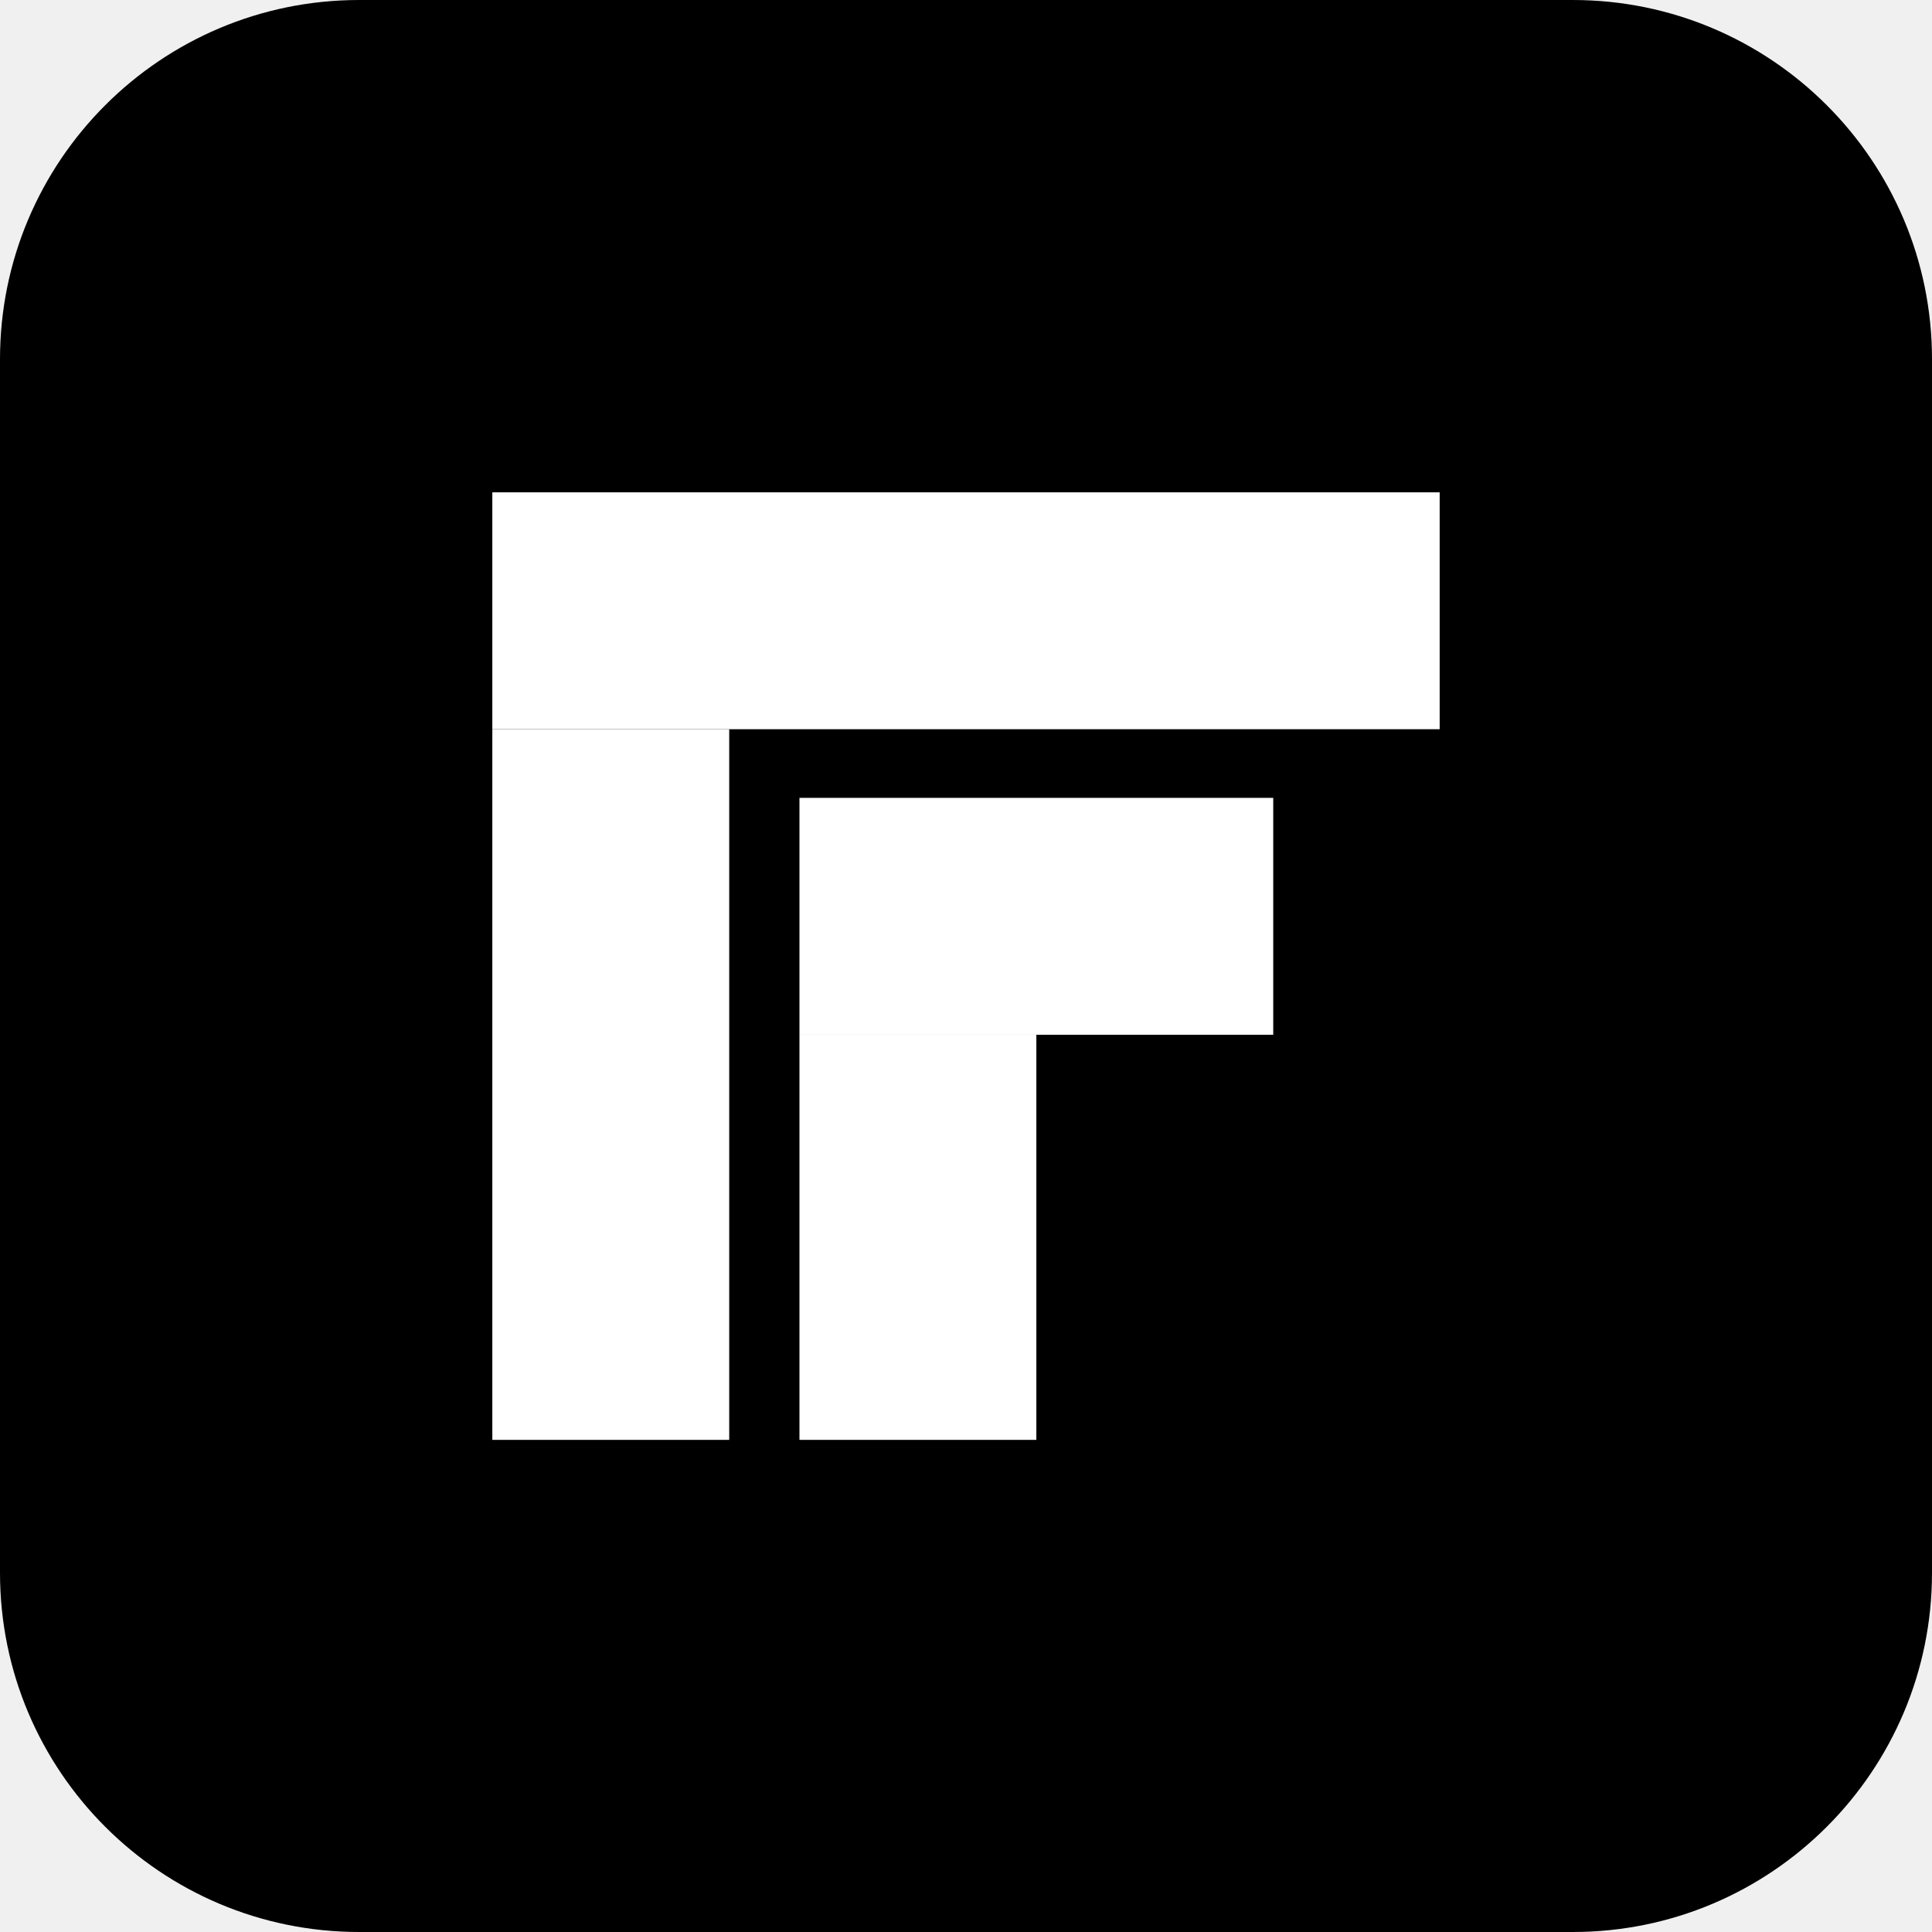
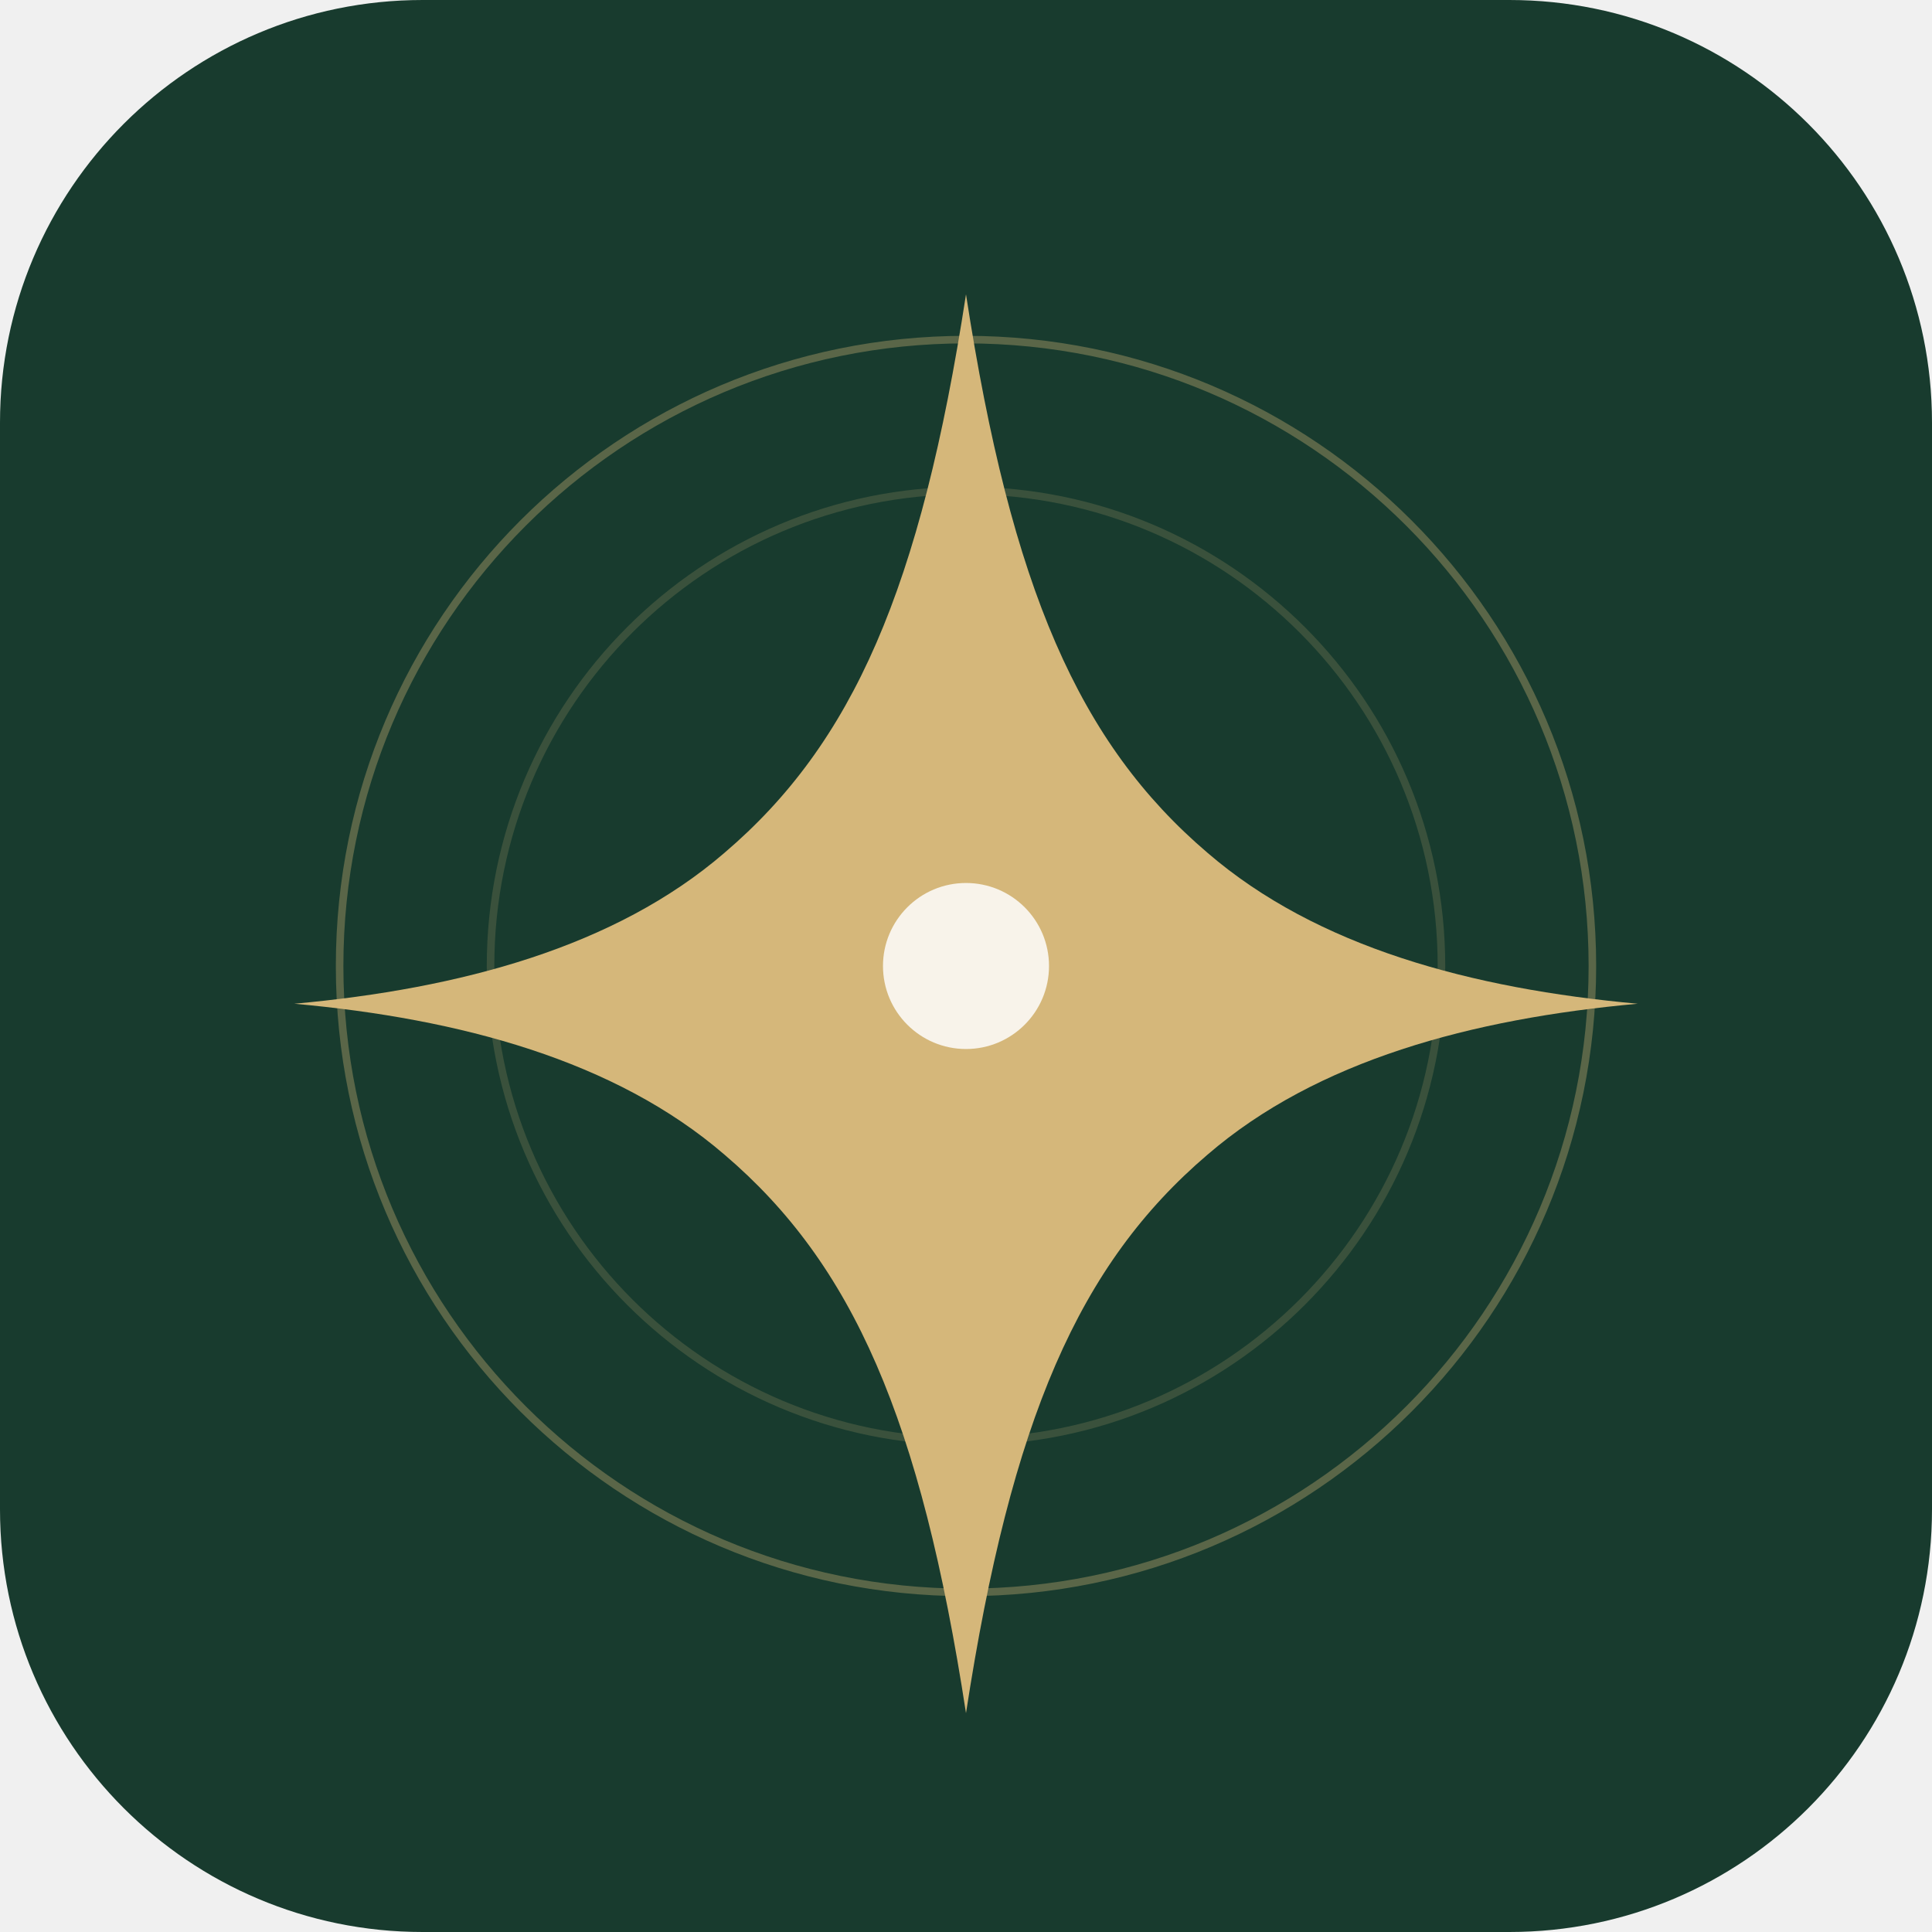
- <svg xmlns="http://www.w3.org/2000/svg" width="512" height="512" viewBox="0 0 96.81 96.81">
-   <rect width="96.81" height="96.81" rx="18" />
-   <g fill="#fff">
-     <rect x="24.67" y="24.67" width="47.47" height="11.87" />
-     <rect x="24.67" y="36.54" width="11.87" height="35.61" />
-     <rect x="40.06" y="39.98" width="23.74" height="11.87" />
-     <rect x="40.06" y="51.85" width="11.87" height="20.3" />
-   </g>
+ <svg xmlns="http://www.w3.org/2000/svg" width="512" height="512" viewBox="0 0 512 512" role="img" aria-label="BuildScope compass mark">
+   <rect width="512" height="512" rx="112" fill="#183B2E" />
+   <circle cx="256" cy="256" r="166" fill="none" stroke="#D5B77A" stroke-opacity="0.35" stroke-width="2" />
+   <circle cx="256" cy="256" r="126" fill="none" stroke="#D5B77A" stroke-opacity="0.18" stroke-width="2" />
+   <path d="M256 78c12 78 30 119 64 148 29 25 70 36 114 40-44 4-85 15-114 40-34 29-52 70-64 148-12-78-30-119-64-148-29-25-70-36-114-40 44-4 85-15 114-40 34-29 52-70 64-148Z" fill="#D5B77A" />
+   <circle cx="256" cy="256" r="22" fill="#F8F3EA" />
</svg>
